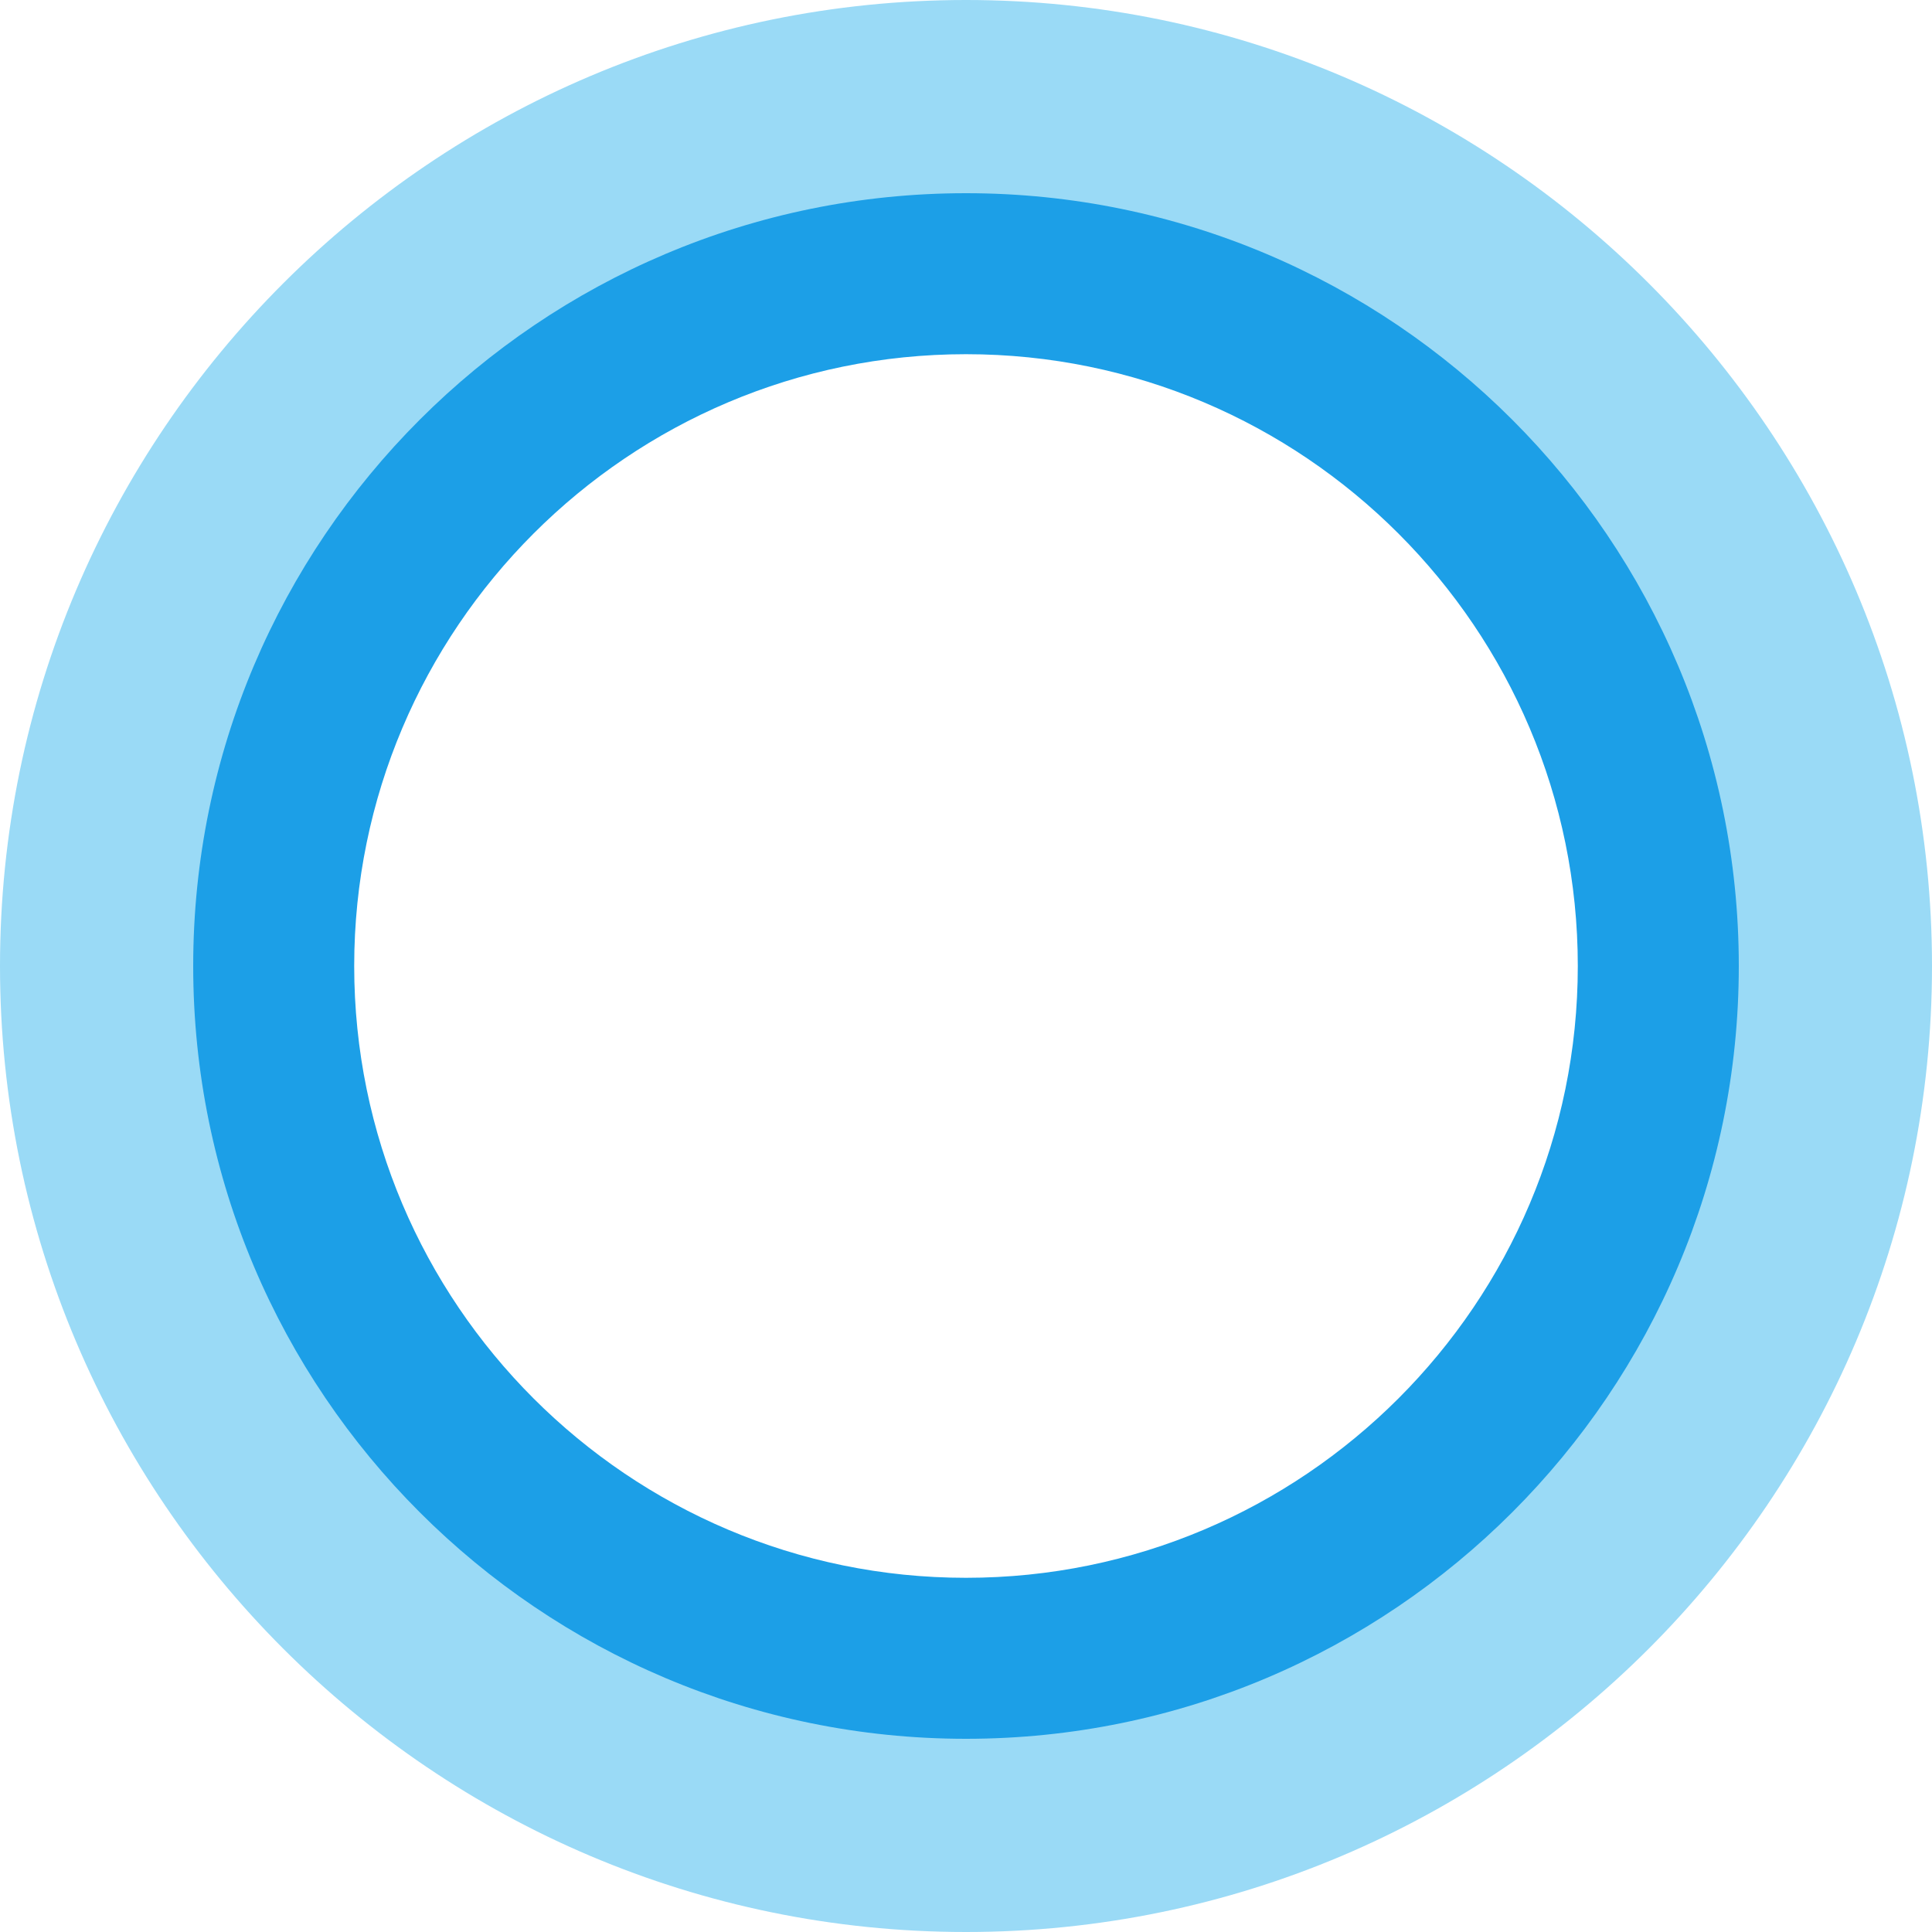
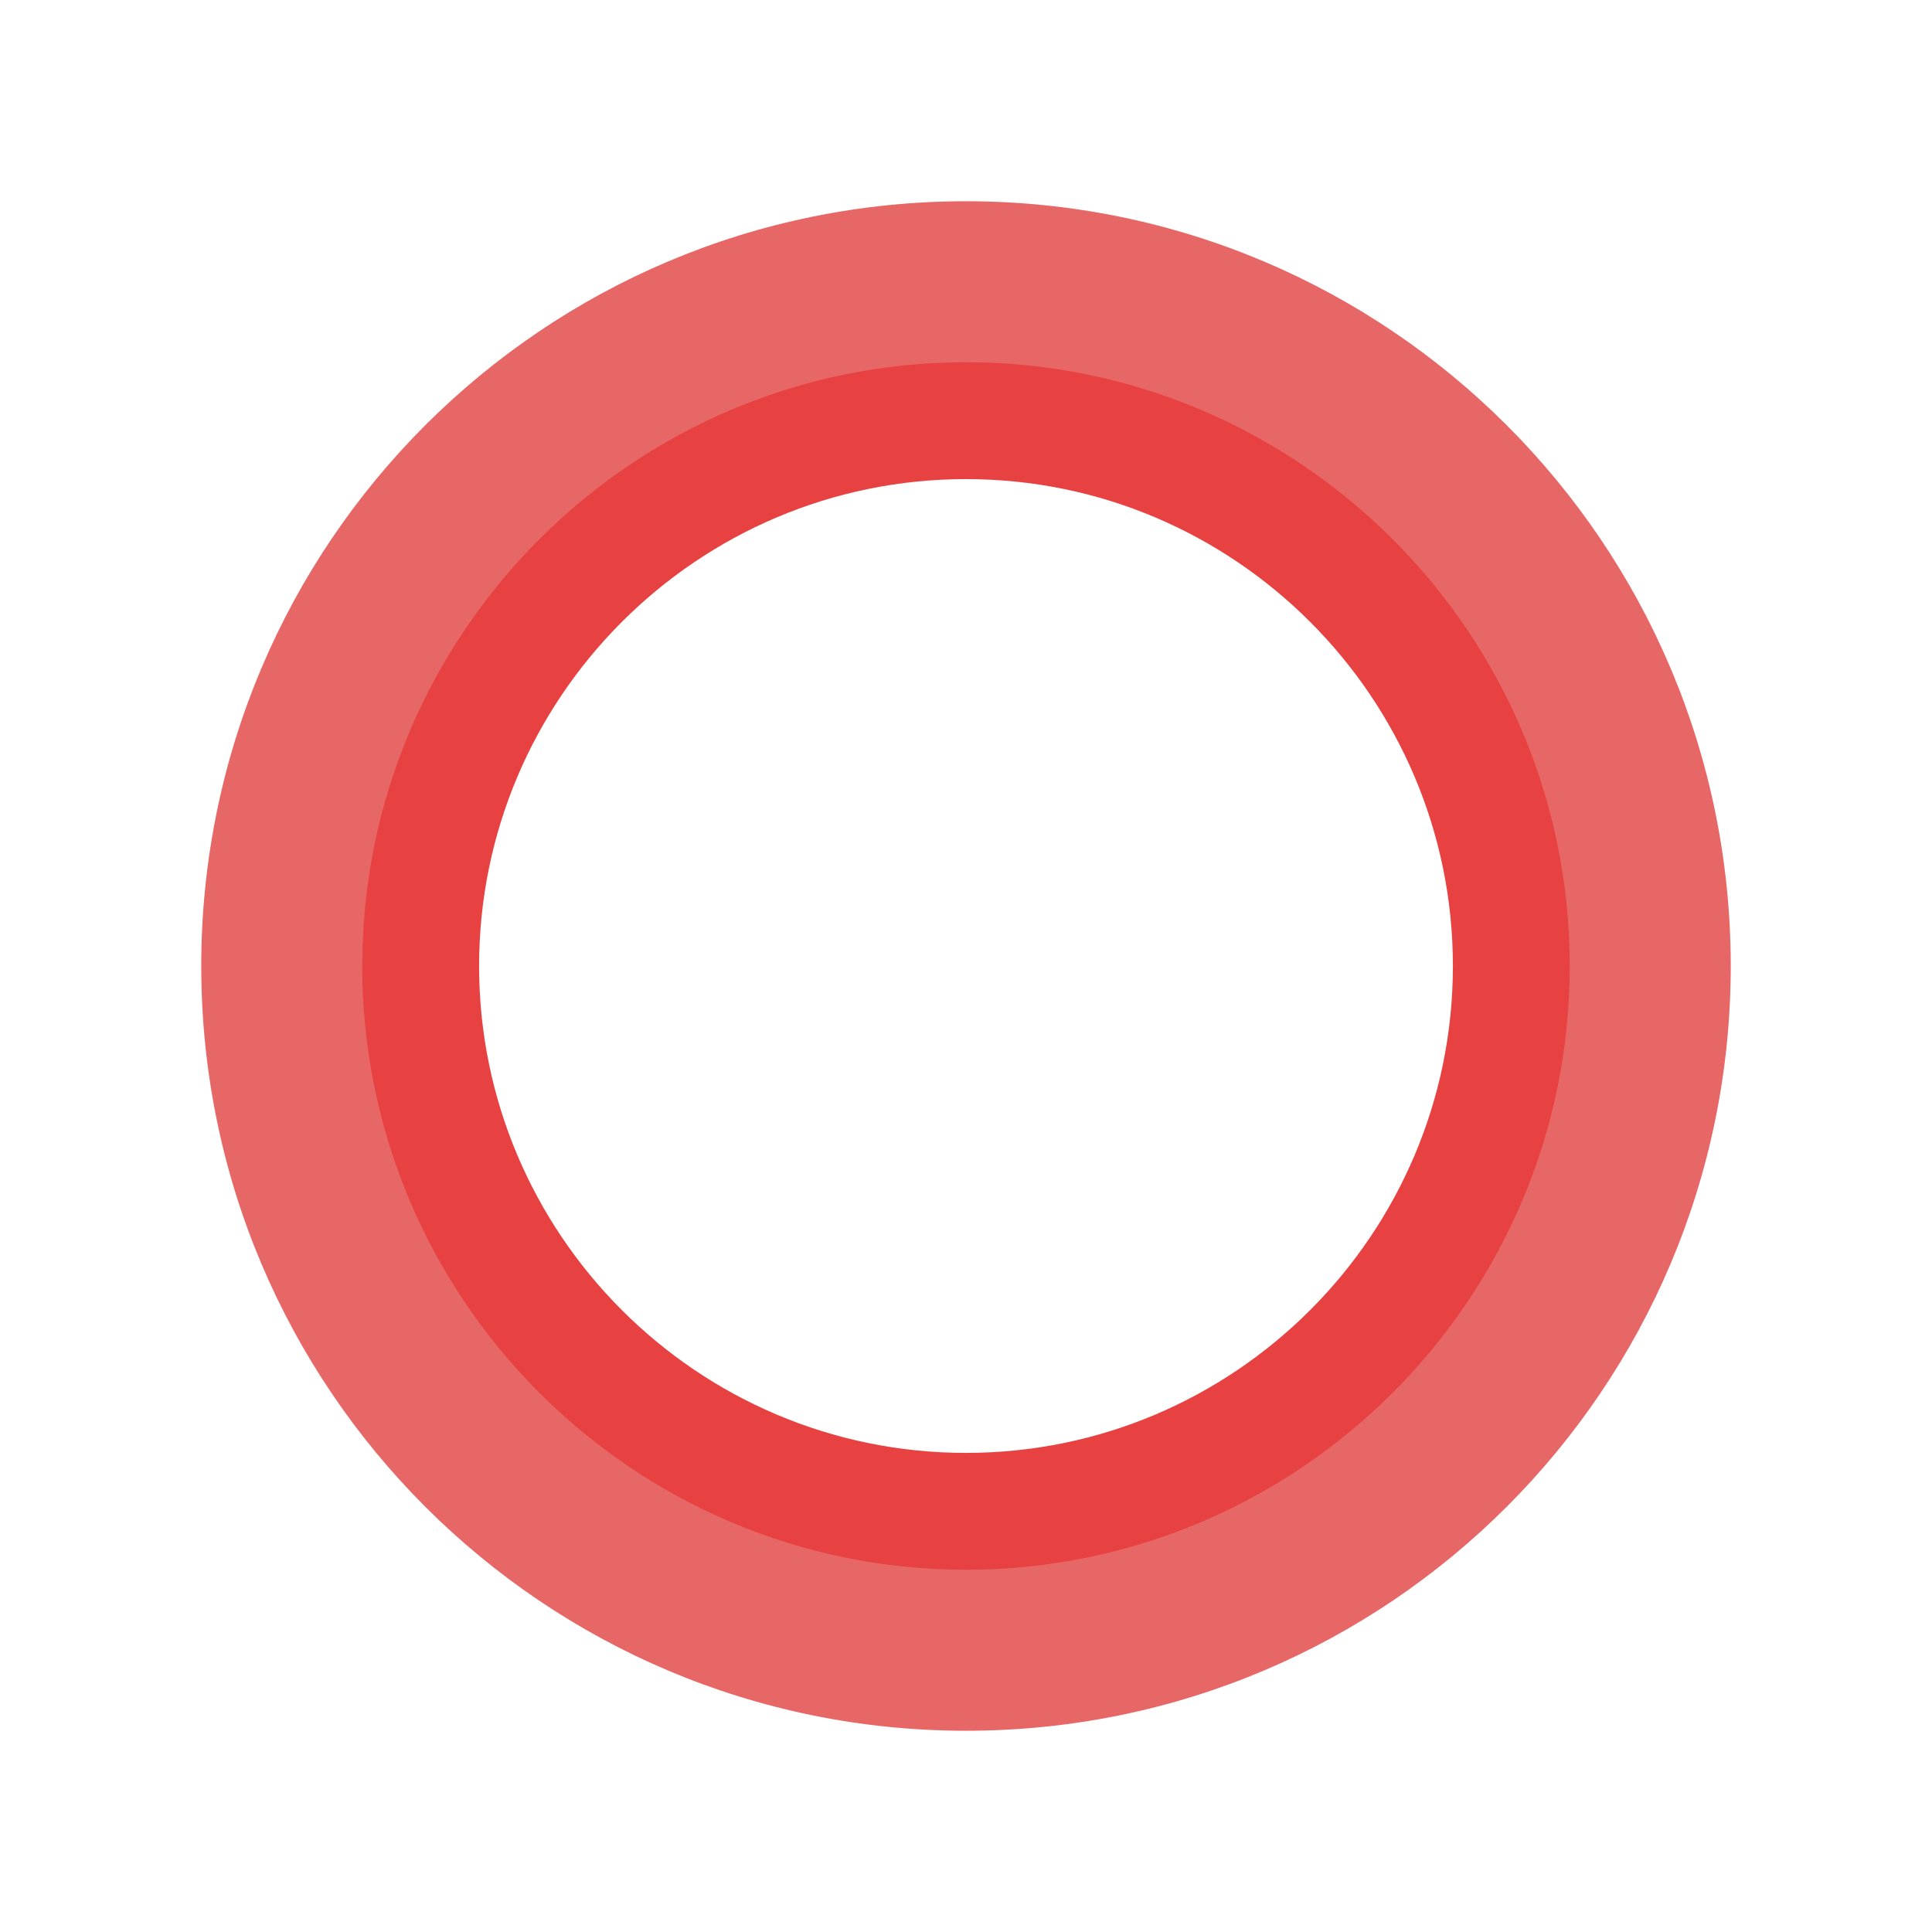
- <svg xmlns="http://www.w3.org/2000/svg" viewBox="450 50 300 300">
-   <path fill="#9adaf6" d="M600 350c-82.7 0-150-67.3-150-150S517.3 50 600 50s150 67.3 150 150-67.3 150-150 150m0-260c-60.7 0-110 49.3-110 110s49.3 110 110 110 110-49.3 110-110S660.7 90 600 90" />
-   <path fill="#1c9fe7" d="M600 320c-66.2 0-120-53.8-120-120S533.8 80 600 80s120 53.8 120 120-53.8 120-120 120m0-215c-52.4 0-95 42.6-95 95s42.6 95 95 95 95-42.6 95-95-42.6-95-95-95" />
+ <svg xmlns="http://www.w3.org/2000/svg" width="48" height="48">
+   <rect id="backgroundrect" width="100%" height="100%" x="0" y="0" fill="none" stroke="none" />
+   <linearGradient id="XmN3m9rBpmxTeOr_Co8sXa" x1="0" x2="1" y1="0.5" y2="0.5">
+     <stop offset="0" stop-color="#9adaf6" />
+     <stop offset="1" stop-color="#81ceea" />
+   </linearGradient>
+   <radialGradient id="XmN3m9rBpmxTeOr_Co8sXb" cx="24" cy="24" r="17" gradientUnits="userSpaceOnUse">
+     <stop offset="0" />
+     <stop offset=".64" stop-color="#083e60" stop-opacity=".989" />
+     <stop offset=".976" stop-color="#0d578e" stop-opacity="0" />
+   </radialGradient>
+   <linearGradient id="XmN3m9rBpmxTeOr_Co8sXc" x1="0" x2="1" y1="0.5" y2="0.5">
+     <stop offset="0" stop-color="#199be2" />
+     <stop offset="1" stop-color="#0078d4" />
+   </linearGradient>
+   <g class="currentLayer" style="">
+     <path fill="#e76767" d="M24,5C13.507,5,5,13.507,5,24c0,10.493,8.507,19,19,19s19-8.507,19-19 C43,13.507,34.493,5,24,5z M24,38c-7.734,0-14-6.266-14-14c0-7.734,6.266-14,14-14s14,6.266,14,14C38,31.734,31.734,38,24,38z" id="svg_1" class="" fill-opacity="1" />
+     <path fill="#e76767" d="M24,7C14.611,7,7,14.611,7,24c0,9.389,7.611,17,17,17s17-7.611,17-17C41,14.611,33.389,7,24,7 z M24,37.222c-7.304,0-13.222-5.918-13.222-13.222c0-7.304,5.918-13.222,13.222-13.222S37.222,16.696,37.222,24 C37.222,31.304,31.304,37.222,24,37.222z" id="svg_2" class="selected" fill-opacity="1" />
+     <path fill="#e84141" d="M24,39c-8.271,0-15-6.729-15-15S15.729,9,24,9s15,6.729,15,15S32.271,39,24,39z M24,11.903 c-6.67,0-12.097,5.427-12.097,12.097S17.33,36.097,24,36.097S36.097,30.67,36.097,24S30.67,11.903,24,11.903z" id="svg_3" class="" fill-opacity="1" />
+   </g>
</svg>
